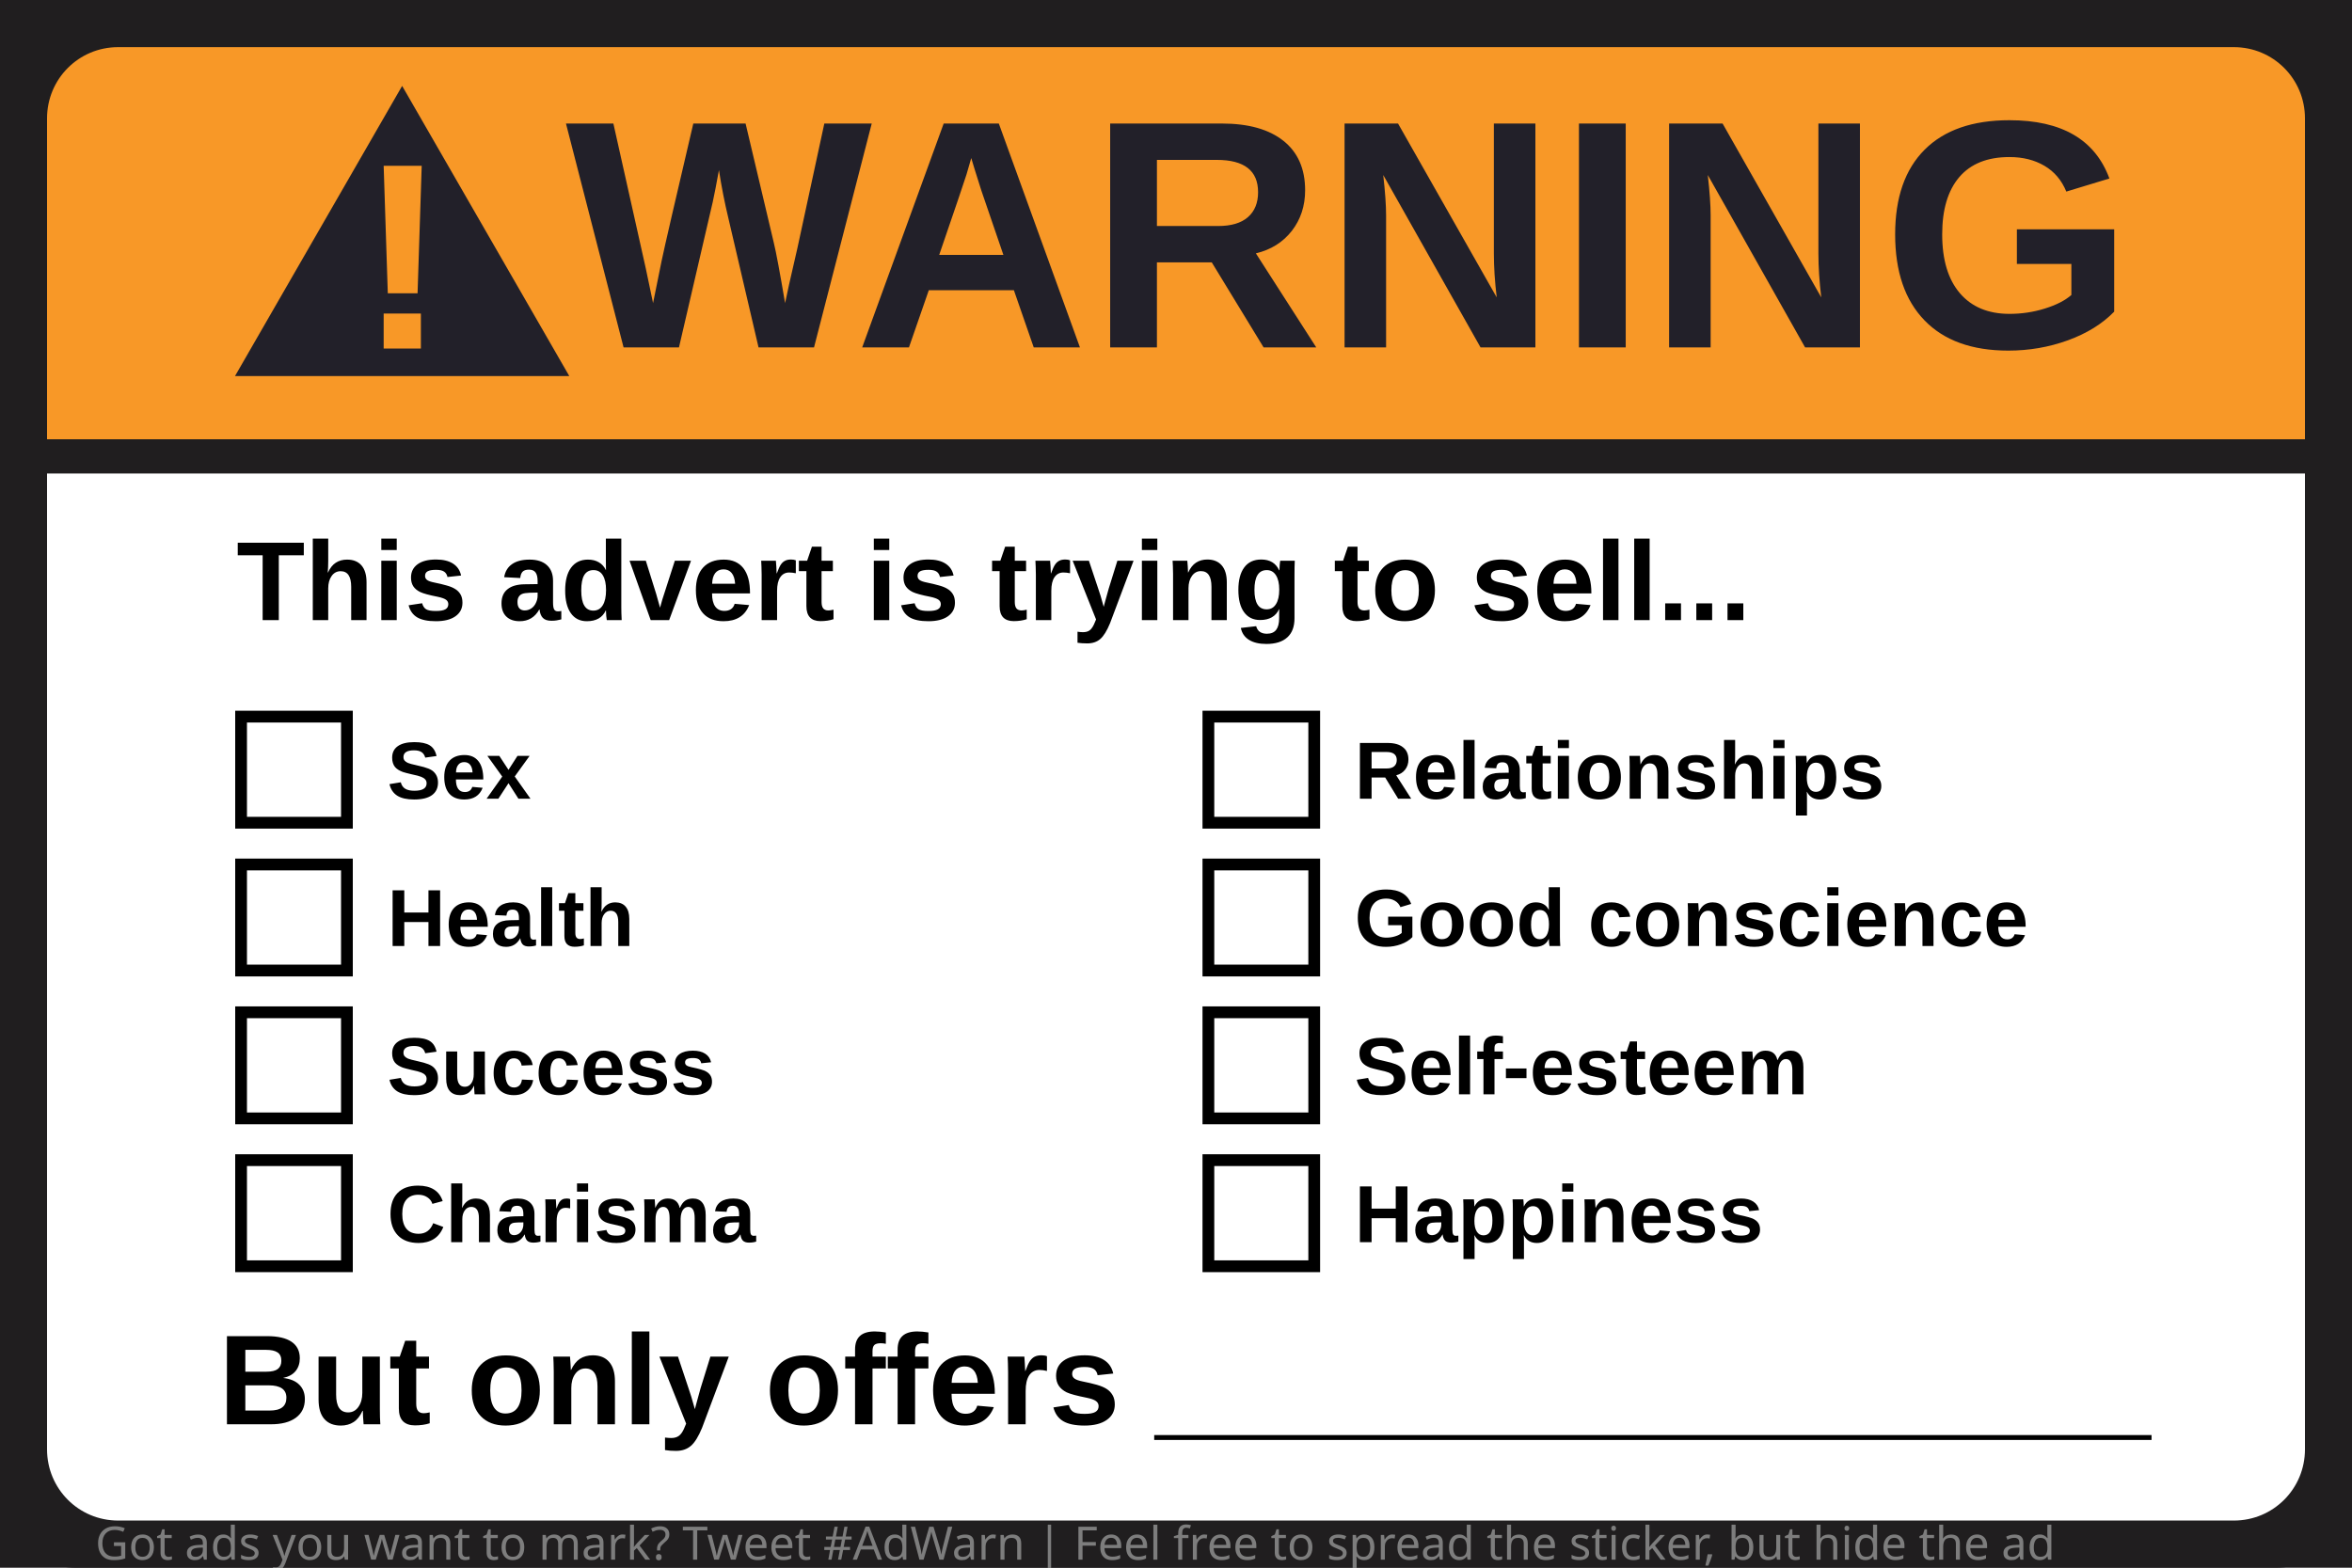
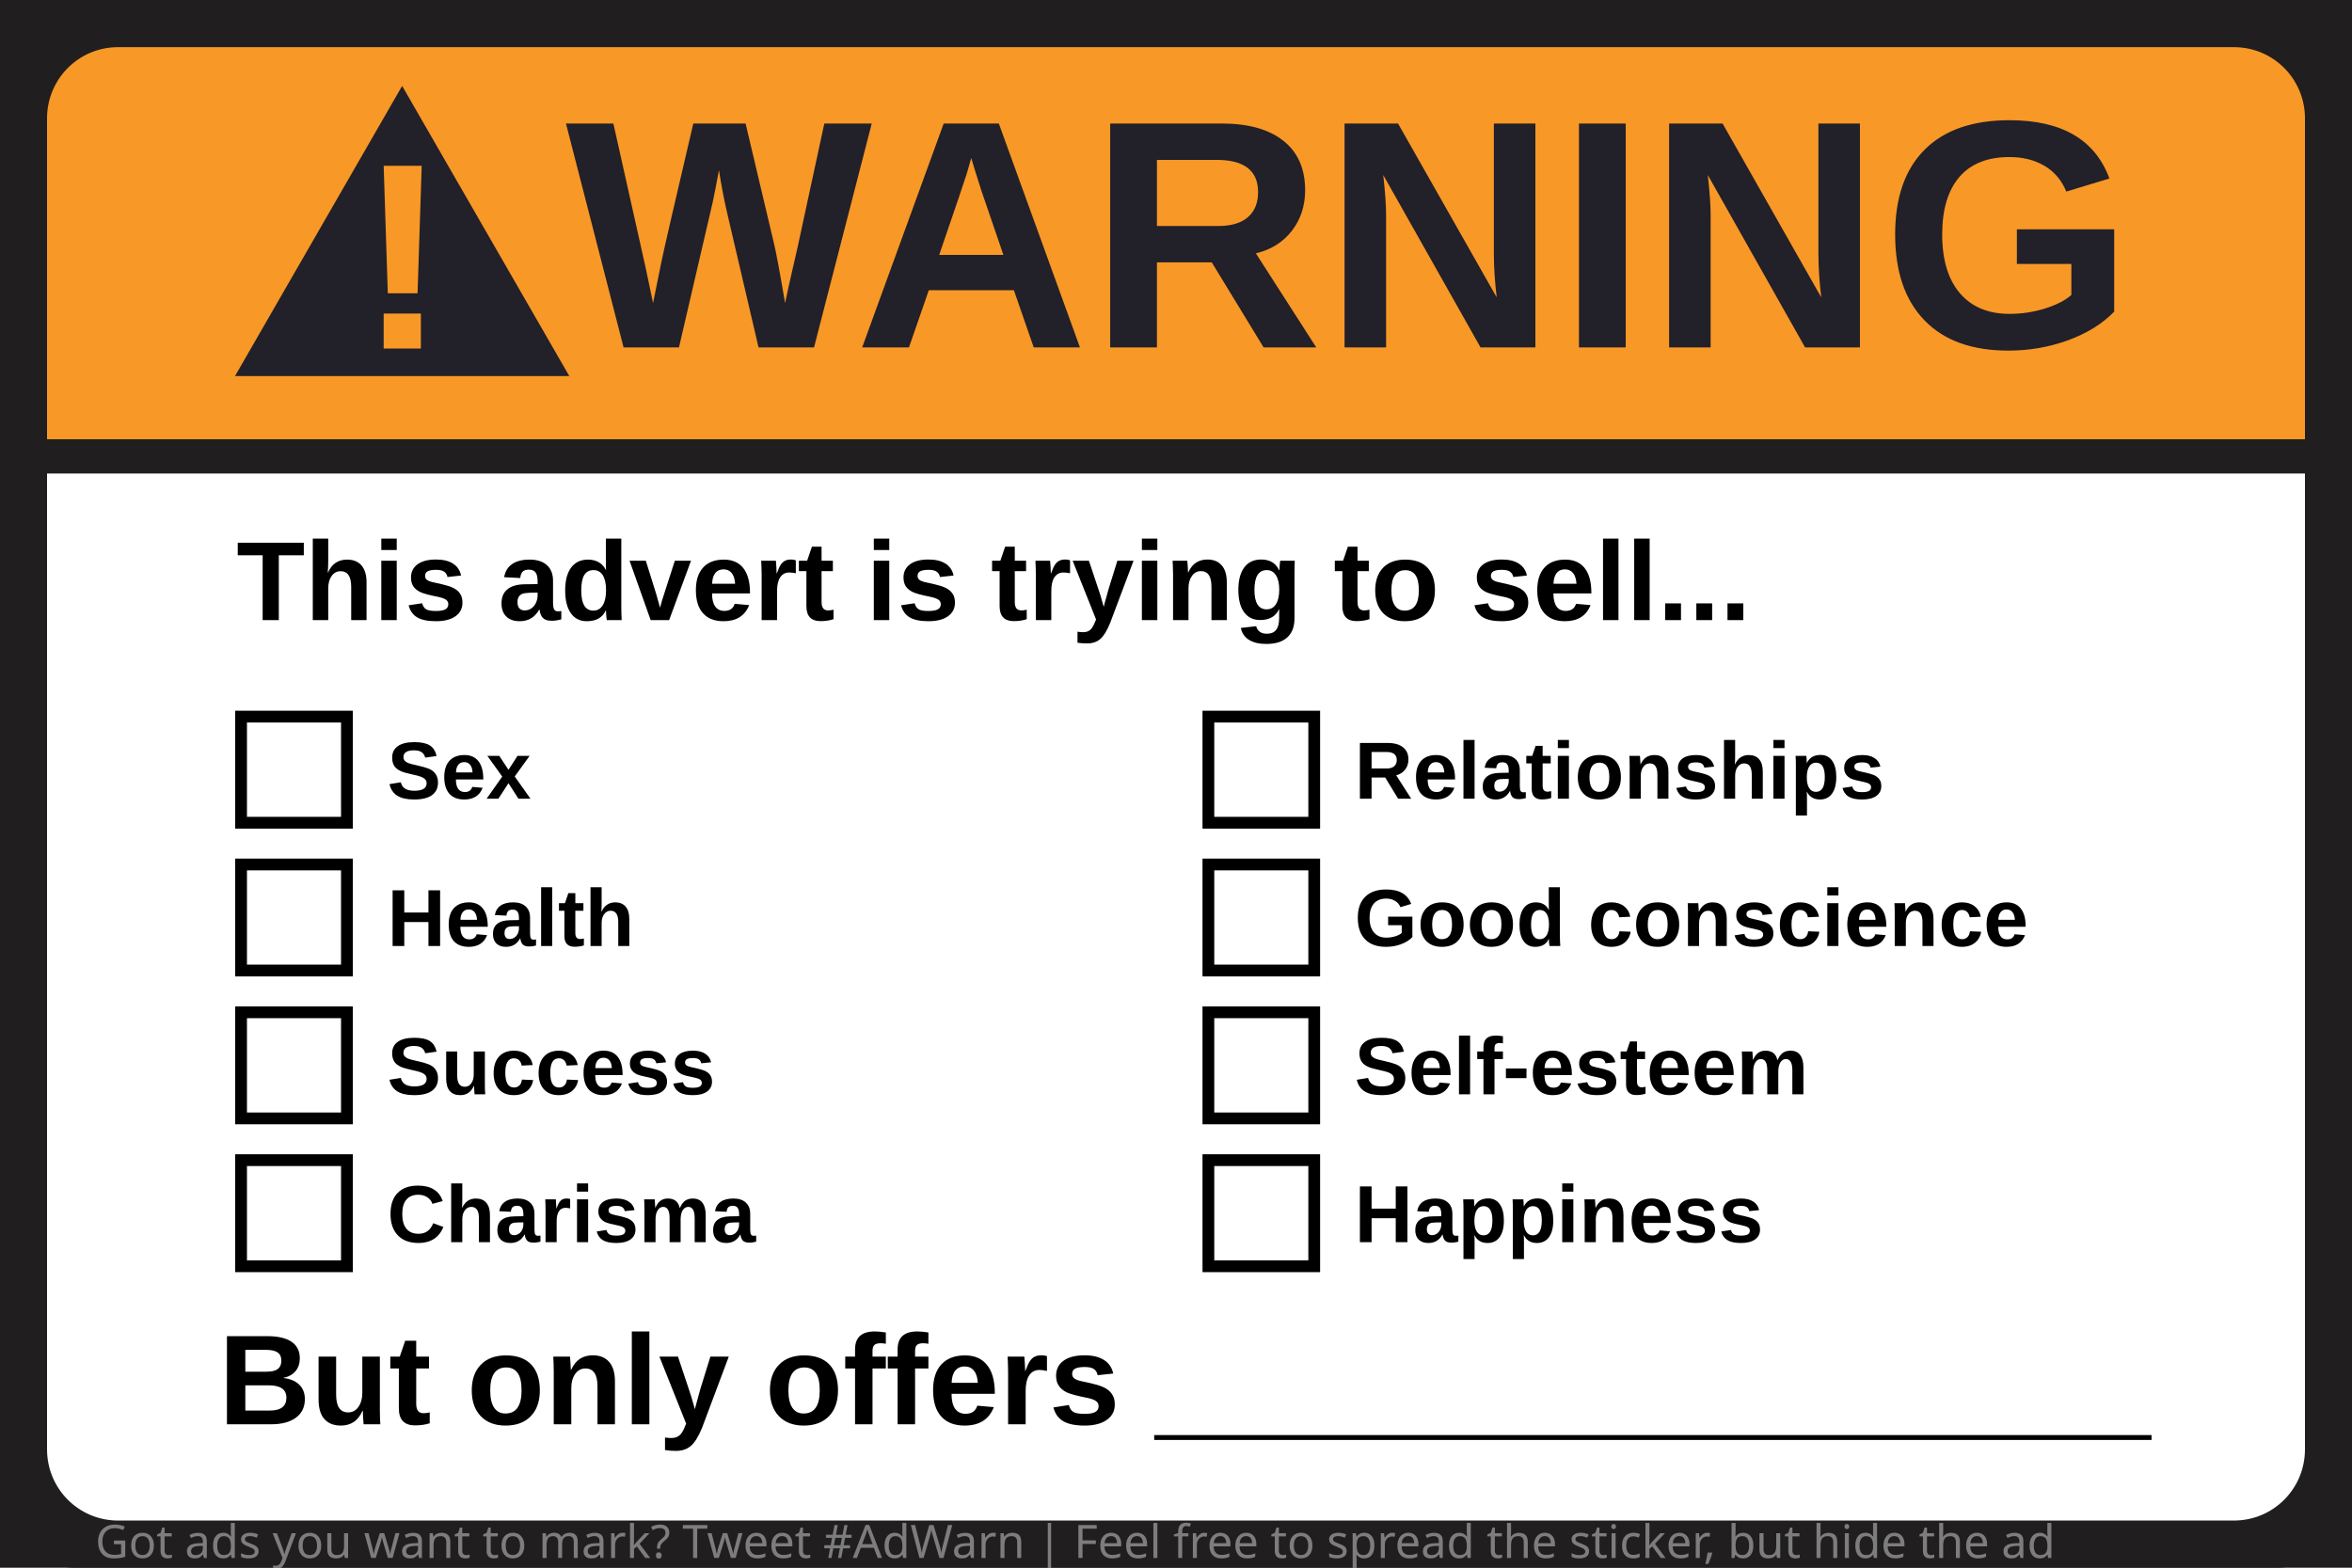
<svg xmlns="http://www.w3.org/2000/svg" version="1.1" id="svg2" viewBox="0 0 637.795 425.2" height="120.001mm" width="180mm">
  <defs id="defs4" />
  <g transform="matrix(1.594488,0,0,1.598485,0,-1256.986)" id="layer1">
    <g transform="translate(-467.506,465.7871)" id="g4180">
      <path style="opacity:1;fill:#201e1f;fill-opacity:1;fill-rule:nonzero;stroke:none;stroke-width:1;stroke-linecap:round;stroke-linejoin:miter;stroke-miterlimit:4;stroke-dasharray:none;stroke-dashoffset:0;stroke-opacity:1" d="m 480.361,320.575 h 374.289 c 7.122,0 12.855,5.733 12.855,12.855 v 240.289 c 0,7.122 -5.733,12.855 -12.855,12.855 h -374.289 c -7.122,0 -12.855,-5.733 -12.855,-12.855 V 333.43 c 0,-7.122 5.733,-12.855 12.855,-12.855 z" id="rect4147" />
      <path style="opacity:1;fill:#ffffff;fill-opacity:1;fill-rule:nonzero;stroke:none;stroke-width:1;stroke-linecap:round;stroke-linejoin:miter;stroke-miterlimit:4;stroke-dasharray:none;stroke-dashoffset:0;stroke-opacity:1" d="m 859.506,400.913 v 165.58 c 0,6.693 -5.389,12.082 -12.082,12.082 H 487.588 c -6.693,0 -12.082,-5.389 -12.082,-12.082 V 400.913 Z" id="rect4149" />
      <path id="path4155" d="m 487.588,328.575 h 359.836 c 6.693,0 12.082,5.389 12.082,12.082 v 54.453 h -384 v -54.453 c 0,-6.693 5.389,-12.082 12.082,-12.082 z" style="opacity:1;fill:#f89827;fill-opacity:1;fill-rule:nonzero;stroke:none;stroke-width:1;stroke-linecap:round;stroke-linejoin:miter;stroke-miterlimit:4;stroke-dasharray:none;stroke-dashoffset:0;stroke-opacity:1" />
    </g>
    <g transform="translate(-481.6257,462.3942)" id="g4172">
      <text xml:space="preserve" style="font-style:normal;font-variant:normal;font-weight:normal;font-stretch:normal;font-size:55.196px;line-height:125%;font-family:'Microsoft YaHei';-inkscape-font-specification:'Microsoft YaHei';letter-spacing:0px;word-spacing:0px;fill:#222029;fill-opacity:1;stroke:none;stroke-width:1px;stroke-linecap:butt;stroke-linejoin:miter;stroke-opacity:1" x="577.832" y="382.911" id="text4157">
        <tspan id="tspan4159" x="577.832" y="382.911" style="font-style:normal;font-variant:normal;font-weight:bold;font-stretch:normal;font-family:Arial;-inkscape-font-specification:'Arial Bold';fill:#222029;fill-opacity:1">WARNING</tspan>
      </text>
      <g id="g4167">
        <path d="M 578.44,387.77 H 521.596 L 550.018,338.542 Z" id="path4161" style="opacity:1;fill:#222029;fill-opacity:1;fill-rule:nonzero;stroke:none;stroke-width:1;stroke-linecap:round;stroke-linejoin:miter;stroke-miterlimit:4;stroke-dasharray:none;stroke-dashoffset:0;stroke-opacity:1" />
        <text xml:space="preserve" style="font-style:normal;font-variant:normal;font-weight:normal;font-stretch:normal;font-size:45.056px;line-height:125%;font-family:'Microsoft YaHei';-inkscape-font-specification:'Microsoft YaHei';letter-spacing:0px;word-spacing:0px;fill:#f89827;fill-opacity:1;stroke:none;stroke-width:1px;stroke-linecap:butt;stroke-linejoin:miter;stroke-opacity:1" x="542.626" y="383.101" id="text4163">
          <tspan id="tspan4165" x="542.626" y="383.101" style="font-style:normal;font-variant:normal;font-weight:bold;font-stretch:normal;font-family:Arial;-inkscape-font-specification:'Arial Bold';fill:#f89827;fill-opacity:1">!</tspan>
        </text>
      </g>
    </g>
    <text id="text4185" y="891.578" x="40.215" style="font-style:normal;font-variant:normal;font-weight:normal;font-stretch:normal;font-size:19.075px;line-height:125%;font-family:'Microsoft YaHei';-inkscape-font-specification:'Microsoft YaHei';letter-spacing:0px;word-spacing:0px;fill:#000000;fill-opacity:1;stroke:none;stroke-width:1px;stroke-linecap:butt;stroke-linejoin:miter;stroke-opacity:1" xml:space="preserve">
      <tspan style="font-style:normal;font-variant:normal;font-weight:900;font-stretch:normal;font-family:Arial;-inkscape-font-specification:'Arial Heavy'" y="891.578" x="40.215" id="tspan4187">This advert is trying to sell...</tspan>
    </text>
    <text xml:space="preserve" style="font-style:normal;font-variant:normal;font-weight:normal;font-stretch:normal;font-size:21.731px;line-height:125%;font-family:'Microsoft YaHei';-inkscape-font-specification:'Microsoft YaHei';letter-spacing:0px;word-spacing:0px;fill:#000000;fill-opacity:1;stroke:none;stroke-width:1px;stroke-linecap:butt;stroke-linejoin:miter;stroke-opacity:1" x="37.146" y="1028.028" id="text4189">
      <tspan id="tspan4191" x="37.146" y="1028.028" style="font-style:normal;font-variant:normal;font-weight:900;font-stretch:normal;font-family:Arial;-inkscape-font-specification:'Arial Heavy'">But only offers ______________</tspan>
    </text>
    <g transform="translate(0,5.923958)" id="g4361">
      <g id="g4305">
        <g transform="translate(-2.631226)" id="g4285">
          <rect style="opacity:1;fill:none;fill-opacity:1;fill-rule:nonzero;stroke:#000000;stroke-width:2;stroke-linecap:round;stroke-linejoin:miter;stroke-miterlimit:4;stroke-dasharray:none;stroke-dashoffset:0;stroke-opacity:1" id="rect4193" width="18" height="18" x="43.631" y="902.029" ry="0" />
          <text id="text4209" y="915.95" x="68.479" style="font-style:normal;font-variant:normal;font-weight:normal;font-stretch:normal;font-size:13.75px;line-height:125%;font-family:'Microsoft YaHei';-inkscape-font-specification:'Microsoft YaHei';letter-spacing:0px;word-spacing:0px;fill:#000000;fill-opacity:1;stroke:none;stroke-width:1px;stroke-linecap:butt;stroke-linejoin:miter;stroke-opacity:1" xml:space="preserve">
            <tspan style="font-style:normal;font-variant:normal;font-weight:900;font-stretch:normal;font-size:13.75px;font-family:Arial;-inkscape-font-specification:'Arial Heavy'" y="915.95" x="68.479" id="tspan4211">Sex</tspan>
          </text>
        </g>
        <g transform="translate(-2.631226)" id="g4290">
          <rect ry="0" y="927.115" x="43.631" height="18" width="18" id="rect4199" style="opacity:1;fill:none;fill-opacity:1;fill-rule:nonzero;stroke:#000000;stroke-width:2;stroke-linecap:round;stroke-linejoin:miter;stroke-miterlimit:4;stroke-dasharray:none;stroke-dashoffset:0;stroke-opacity:1" />
          <text xml:space="preserve" style="font-style:normal;font-variant:normal;font-weight:normal;font-stretch:normal;font-size:13.75px;line-height:125%;font-family:'Microsoft YaHei';-inkscape-font-specification:'Microsoft YaHei';letter-spacing:0px;word-spacing:0px;fill:#000000;fill-opacity:1;stroke:none;stroke-width:1px;stroke-linecap:butt;stroke-linejoin:miter;stroke-opacity:1" x="68.479" y="940.955" id="text4213">
            <tspan id="tspan4215" x="68.479" y="940.955" style="font-style:normal;font-variant:normal;font-weight:900;font-stretch:normal;font-size:13.75px;font-family:Arial;-inkscape-font-specification:'Arial Heavy'">Health</tspan>
          </text>
        </g>
        <g transform="translate(-2.631226)" id="g4295">
          <rect style="opacity:1;fill:none;fill-opacity:1;fill-rule:nonzero;stroke:#000000;stroke-width:2;stroke-linecap:round;stroke-linejoin:miter;stroke-miterlimit:4;stroke-dasharray:none;stroke-dashoffset:0;stroke-opacity:1" id="rect4201" width="18" height="18" x="43.631" y="952.2" ry="0" />
          <text id="text4217" y="966.121" x="68.479" style="font-style:normal;font-variant:normal;font-weight:normal;font-stretch:normal;font-size:13.75px;line-height:125%;font-family:'Microsoft YaHei';-inkscape-font-specification:'Microsoft YaHei';letter-spacing:0px;word-spacing:0px;fill:#000000;fill-opacity:1;stroke:none;stroke-width:1px;stroke-linecap:butt;stroke-linejoin:miter;stroke-opacity:1" xml:space="preserve">
            <tspan style="font-style:normal;font-variant:normal;font-weight:900;font-stretch:normal;font-size:13.75px;font-family:Arial;-inkscape-font-specification:'Arial Heavy'" y="966.121" x="68.479" id="tspan4225">Success</tspan>
          </text>
        </g>
        <g transform="translate(-2.631226)" id="g4300">
          <rect ry="0" y="977.285" x="43.631" height="18" width="18" id="rect4203" style="opacity:1;fill:none;fill-opacity:1;fill-rule:nonzero;stroke:#000000;stroke-width:2;stroke-linecap:round;stroke-linejoin:miter;stroke-miterlimit:4;stroke-dasharray:none;stroke-dashoffset:0;stroke-opacity:1" />
          <text xml:space="preserve" style="font-style:normal;font-variant:normal;font-weight:normal;font-stretch:normal;font-size:13.75px;line-height:125%;font-family:'Microsoft YaHei';-inkscape-font-specification:'Microsoft YaHei';letter-spacing:0px;word-spacing:0px;fill:#000000;fill-opacity:1;stroke:none;stroke-width:1px;stroke-linecap:butt;stroke-linejoin:miter;stroke-opacity:1" x="68.479" y="991.203" id="text4221">
            <tspan id="tspan4223" x="68.479" y="991.203" style="font-style:normal;font-variant:normal;font-weight:900;font-stretch:normal;font-size:13.75px;font-family:Arial;-inkscape-font-specification:'Arial Heavy'">Charisma</tspan>
          </text>
        </g>
      </g>
      <g id="g4323" transform="translate(164.5074)">
        <g id="g4325" transform="translate(-2.631226)">
          <rect ry="0" y="902.029" x="43.631" height="18" width="18" id="rect4327" style="opacity:1;fill:none;fill-opacity:1;fill-rule:nonzero;stroke:#000000;stroke-width:2;stroke-linecap:round;stroke-linejoin:miter;stroke-miterlimit:4;stroke-dasharray:none;stroke-dashoffset:0;stroke-opacity:1" />
          <text xml:space="preserve" style="font-style:normal;font-variant:normal;font-weight:normal;font-stretch:normal;font-size:13.75px;line-height:125%;font-family:'Microsoft YaHei';-inkscape-font-specification:'Microsoft YaHei';letter-spacing:0px;word-spacing:0px;fill:#000000;fill-opacity:1;stroke:none;stroke-width:1px;stroke-linecap:butt;stroke-linejoin:miter;stroke-opacity:1" x="68.479" y="915.95" id="text4329">
            <tspan id="tspan4331" x="68.479" y="915.95" style="font-style:normal;font-variant:normal;font-weight:900;font-stretch:normal;font-size:13.75px;font-family:Arial;-inkscape-font-specification:'Arial Heavy'">Relationships</tspan>
          </text>
        </g>
        <g id="g4333" transform="translate(-2.631226)">
          <rect style="opacity:1;fill:none;fill-opacity:1;fill-rule:nonzero;stroke:#000000;stroke-width:2;stroke-linecap:round;stroke-linejoin:miter;stroke-miterlimit:4;stroke-dasharray:none;stroke-dashoffset:0;stroke-opacity:1" id="rect4335" width="18" height="18" x="43.631" y="927.115" ry="0" />
          <text id="text4337" y="940.955" x="68.479" style="font-style:normal;font-variant:normal;font-weight:normal;font-stretch:normal;font-size:13.75px;line-height:125%;font-family:'Microsoft YaHei';-inkscape-font-specification:'Microsoft YaHei';letter-spacing:0px;word-spacing:0px;fill:#000000;fill-opacity:1;stroke:none;stroke-width:1px;stroke-linecap:butt;stroke-linejoin:miter;stroke-opacity:1" xml:space="preserve">
            <tspan style="font-style:normal;font-variant:normal;font-weight:900;font-stretch:normal;font-size:13.75px;font-family:Arial;-inkscape-font-specification:'Arial Heavy'" y="940.955" x="68.479" id="tspan4339">Good conscience</tspan>
          </text>
        </g>
        <g id="g4341" transform="translate(-2.631226)">
          <rect ry="0" y="952.2" x="43.631" height="18" width="18" id="rect4343" style="opacity:1;fill:none;fill-opacity:1;fill-rule:nonzero;stroke:#000000;stroke-width:2;stroke-linecap:round;stroke-linejoin:miter;stroke-miterlimit:4;stroke-dasharray:none;stroke-dashoffset:0;stroke-opacity:1" />
          <text xml:space="preserve" style="font-style:normal;font-variant:normal;font-weight:normal;font-stretch:normal;font-size:13.75px;line-height:125%;font-family:'Microsoft YaHei';-inkscape-font-specification:'Microsoft YaHei';letter-spacing:0px;word-spacing:0px;fill:#000000;fill-opacity:1;stroke:none;stroke-width:1px;stroke-linecap:butt;stroke-linejoin:miter;stroke-opacity:1" x="68.479" y="966.121" id="text4345">
            <tspan id="tspan4347" x="68.479" y="966.121" style="font-style:normal;font-variant:normal;font-weight:900;font-stretch:normal;font-size:13.75px;font-family:Arial;-inkscape-font-specification:'Arial Heavy'">Self-esteem</tspan>
          </text>
        </g>
        <g id="g4349" transform="translate(-2.631226)">
          <rect style="opacity:1;fill:none;fill-opacity:1;fill-rule:nonzero;stroke:#000000;stroke-width:2;stroke-linecap:round;stroke-linejoin:miter;stroke-miterlimit:4;stroke-dasharray:none;stroke-dashoffset:0;stroke-opacity:1" id="rect4351" width="18" height="18" x="43.631" y="977.285" ry="0" />
          <text id="text4353" y="991.203" x="68.479" style="font-style:normal;font-variant:normal;font-weight:normal;font-stretch:normal;font-size:13.75px;line-height:125%;font-family:'Microsoft YaHei';-inkscape-font-specification:'Microsoft YaHei';letter-spacing:0px;word-spacing:0px;fill:#000000;fill-opacity:1;stroke:none;stroke-width:1px;stroke-linecap:butt;stroke-linejoin:miter;stroke-opacity:1" xml:space="preserve">
            <tspan style="font-style:normal;font-variant:normal;font-weight:900;font-stretch:normal;font-size:13.75px;font-family:Arial;-inkscape-font-specification:'Arial Heavy'" y="991.203" x="68.479" id="tspan4355">Happiness</tspan>
          </text>
        </g>
      </g>
    </g>
  </g>
  <rect style="fill:none;fill-opacity:1;stroke:#201e1f;stroke-width:11.801;stroke-miterlimit:4;stroke-dasharray:none;stroke-opacity:1" id="rect881" width="625.992" height="413.399" x="5.902" y="5.9" />
-   <text xml:space="preserve" style="font-style:normal;font-weight:normal;font-size:37.393px;line-height:1.25;font-family:sans-serif;letter-spacing:0px;word-spacing:0px;fill:#7d7d7d;fill-opacity:1;stroke:none;stroke-width:0.935;" x="25.905" y="421.814" id="text4649" transform="scale(0.9971411,1.002867)">
-     <tspan id="tspan4647" x="25.905" y="421.814" style="font-style:normal;font-variant:normal;font-weight:normal;font-stretch:normal;font-size:12.464px;font-family:sans-serif;-inkscape-font-specification:'sans-serif, Normal';font-variant-ligatures:normal;font-variant-caps:normal;font-variant-numeric:normal;font-feature-settings:normal;text-align:start;writing-mode:lr-tb;text-anchor:start;fill:#7d7d7d;fill-opacity:1;stroke-width:0.935;">Got ads you want to mark? Tweet #AdWarn | Feel free to spread the sticker, but hide the ad</tspan>
+   <text xml:space="preserve" style="font-style:normal;font-weight:normal;font-size:37.393px;line-height:1.25;font-family:sans-serif;letter-spacing:0px;word-spacing:0px;fill:#7d7d7d;fill-opacity:1;stroke:none;stroke-width:0.935" x="25.905" y="421.346" id="text4649" transform="scale(0.9971411,1.002867)">
+     <tspan id="tspan4647" x="25.905" y="421.346" style="font-style:normal;font-variant:normal;font-weight:normal;font-stretch:normal;font-size:12.464px;font-family:sans-serif;-inkscape-font-specification:'sans-serif, Normal';font-variant-ligatures:normal;font-variant-caps:normal;font-variant-numeric:normal;font-feature-settings:normal;text-align:start;writing-mode:lr-tb;text-anchor:start;fill:#7d7d7d;fill-opacity:1;stroke-width:0.935">Got ads you want to mark? Tweet #AdWarn | Feel free to spread the sticker, but hide the ad</tspan>
  </text>
</svg>
